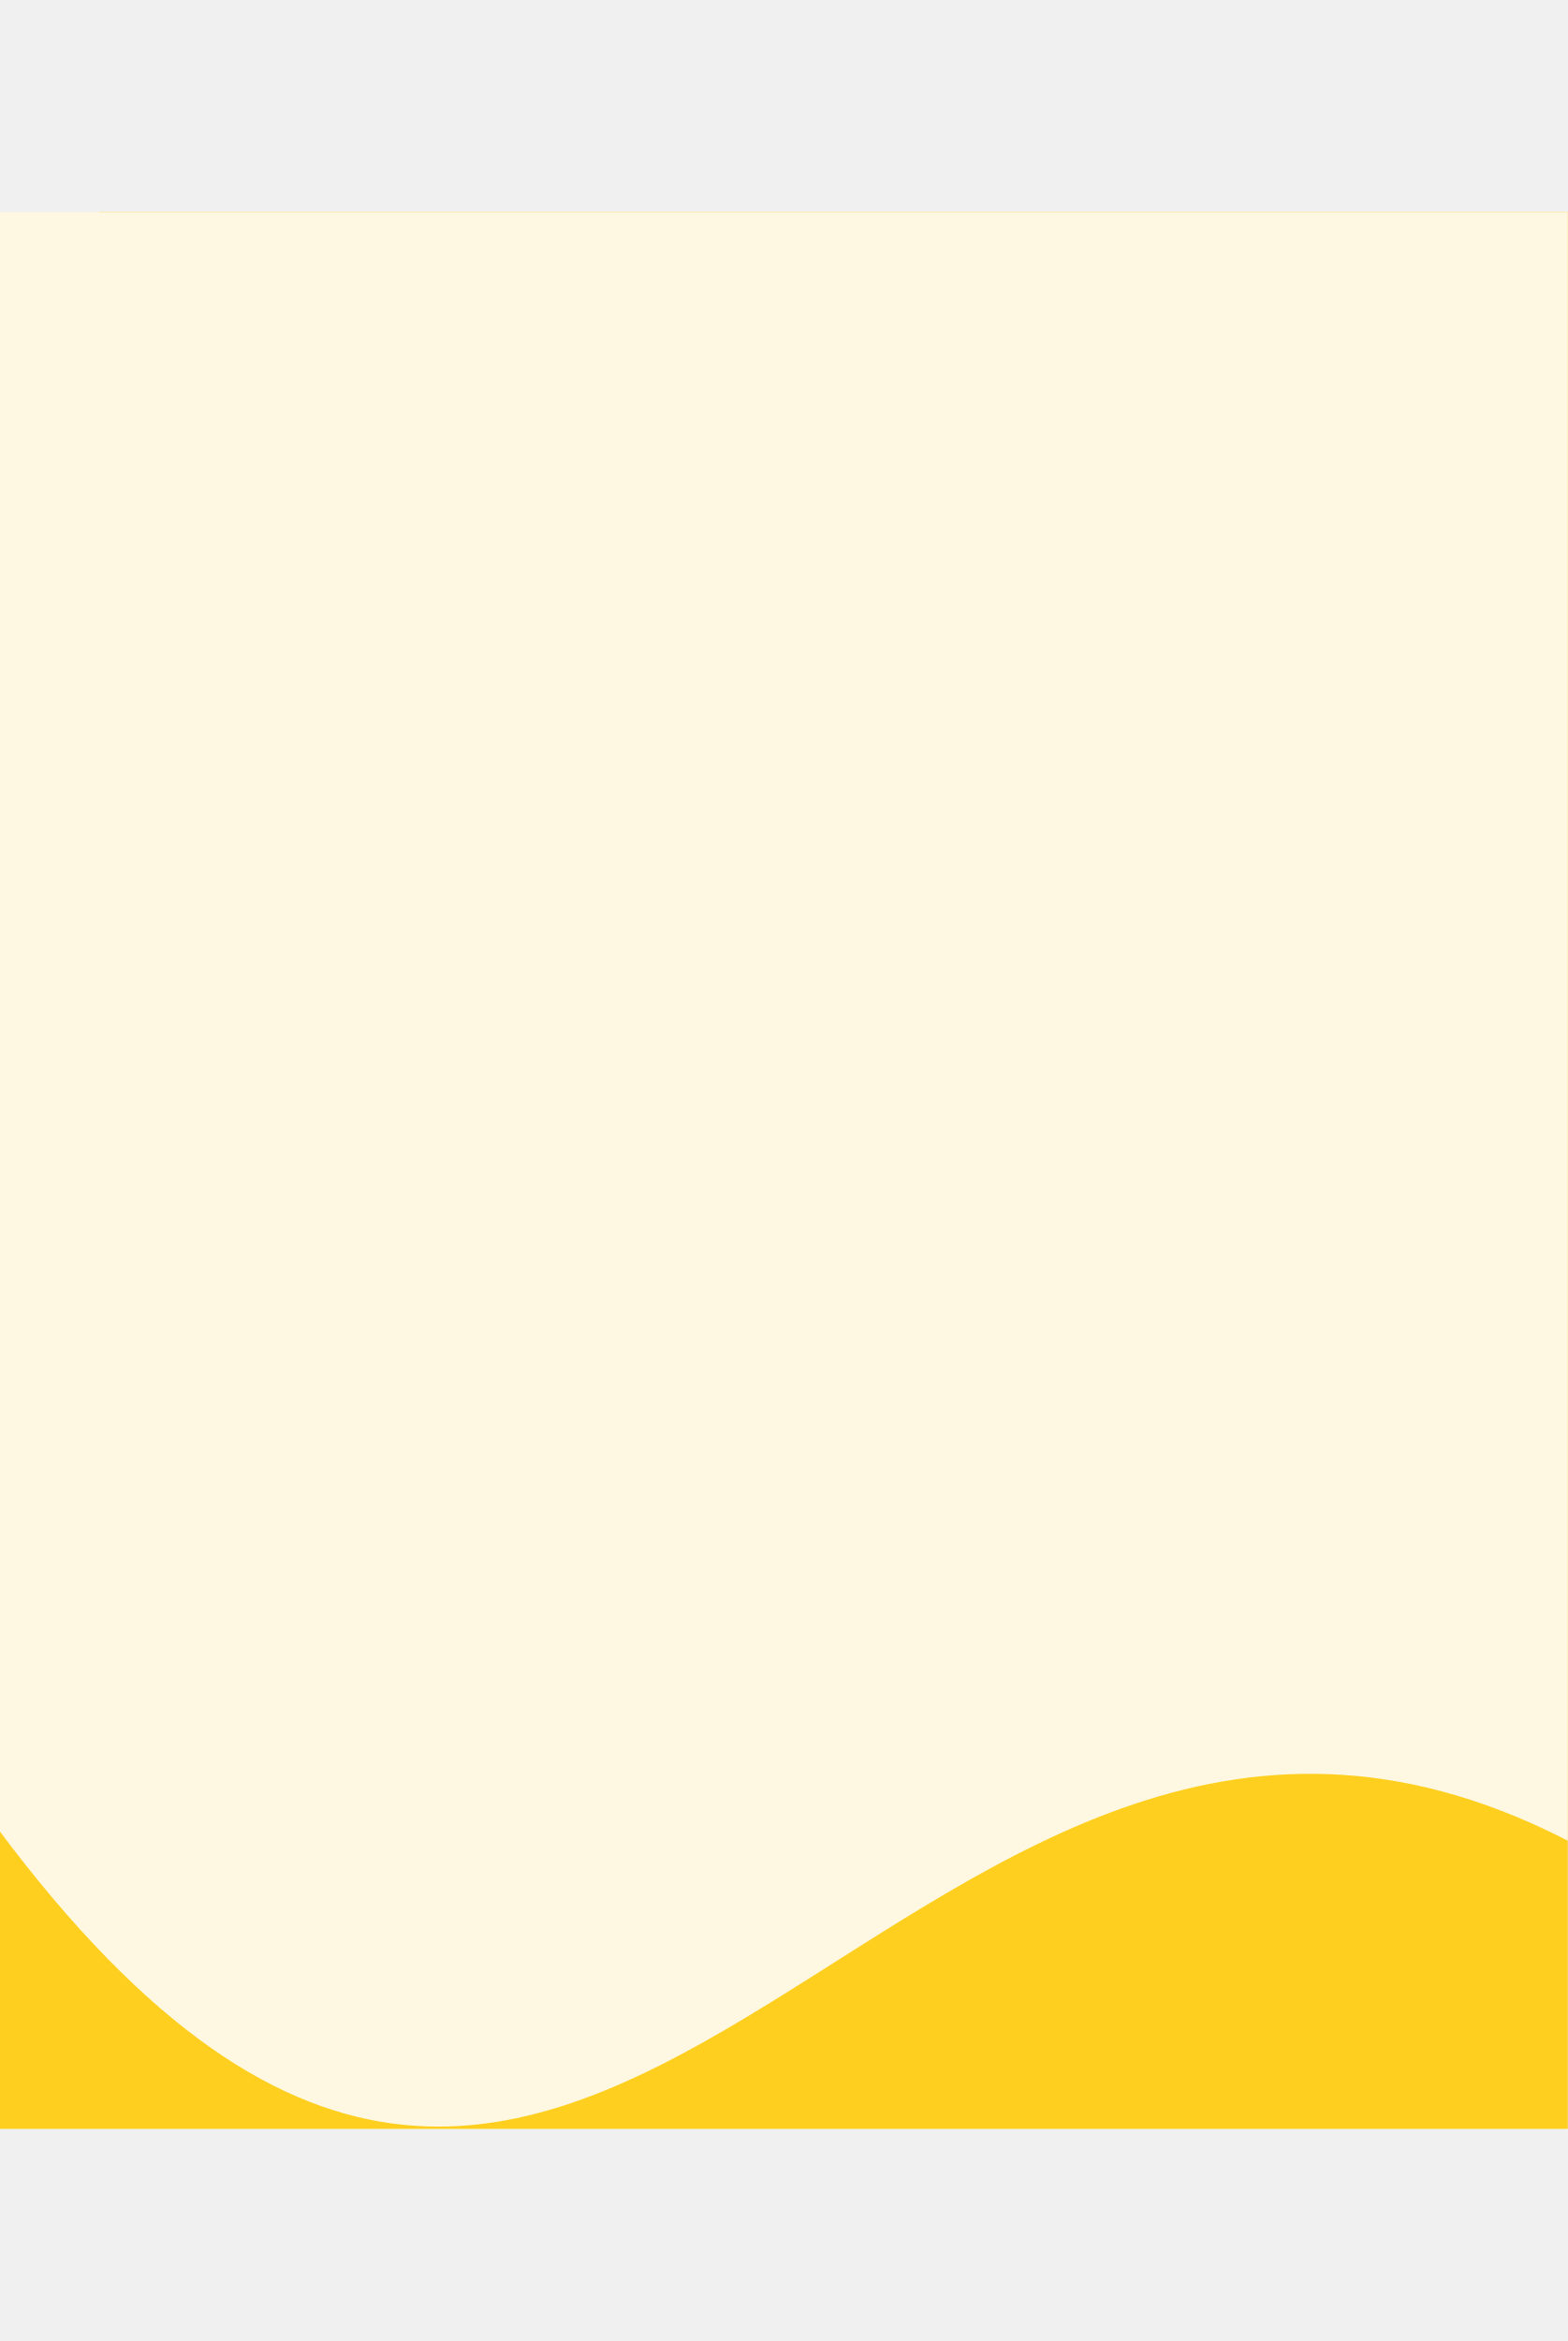
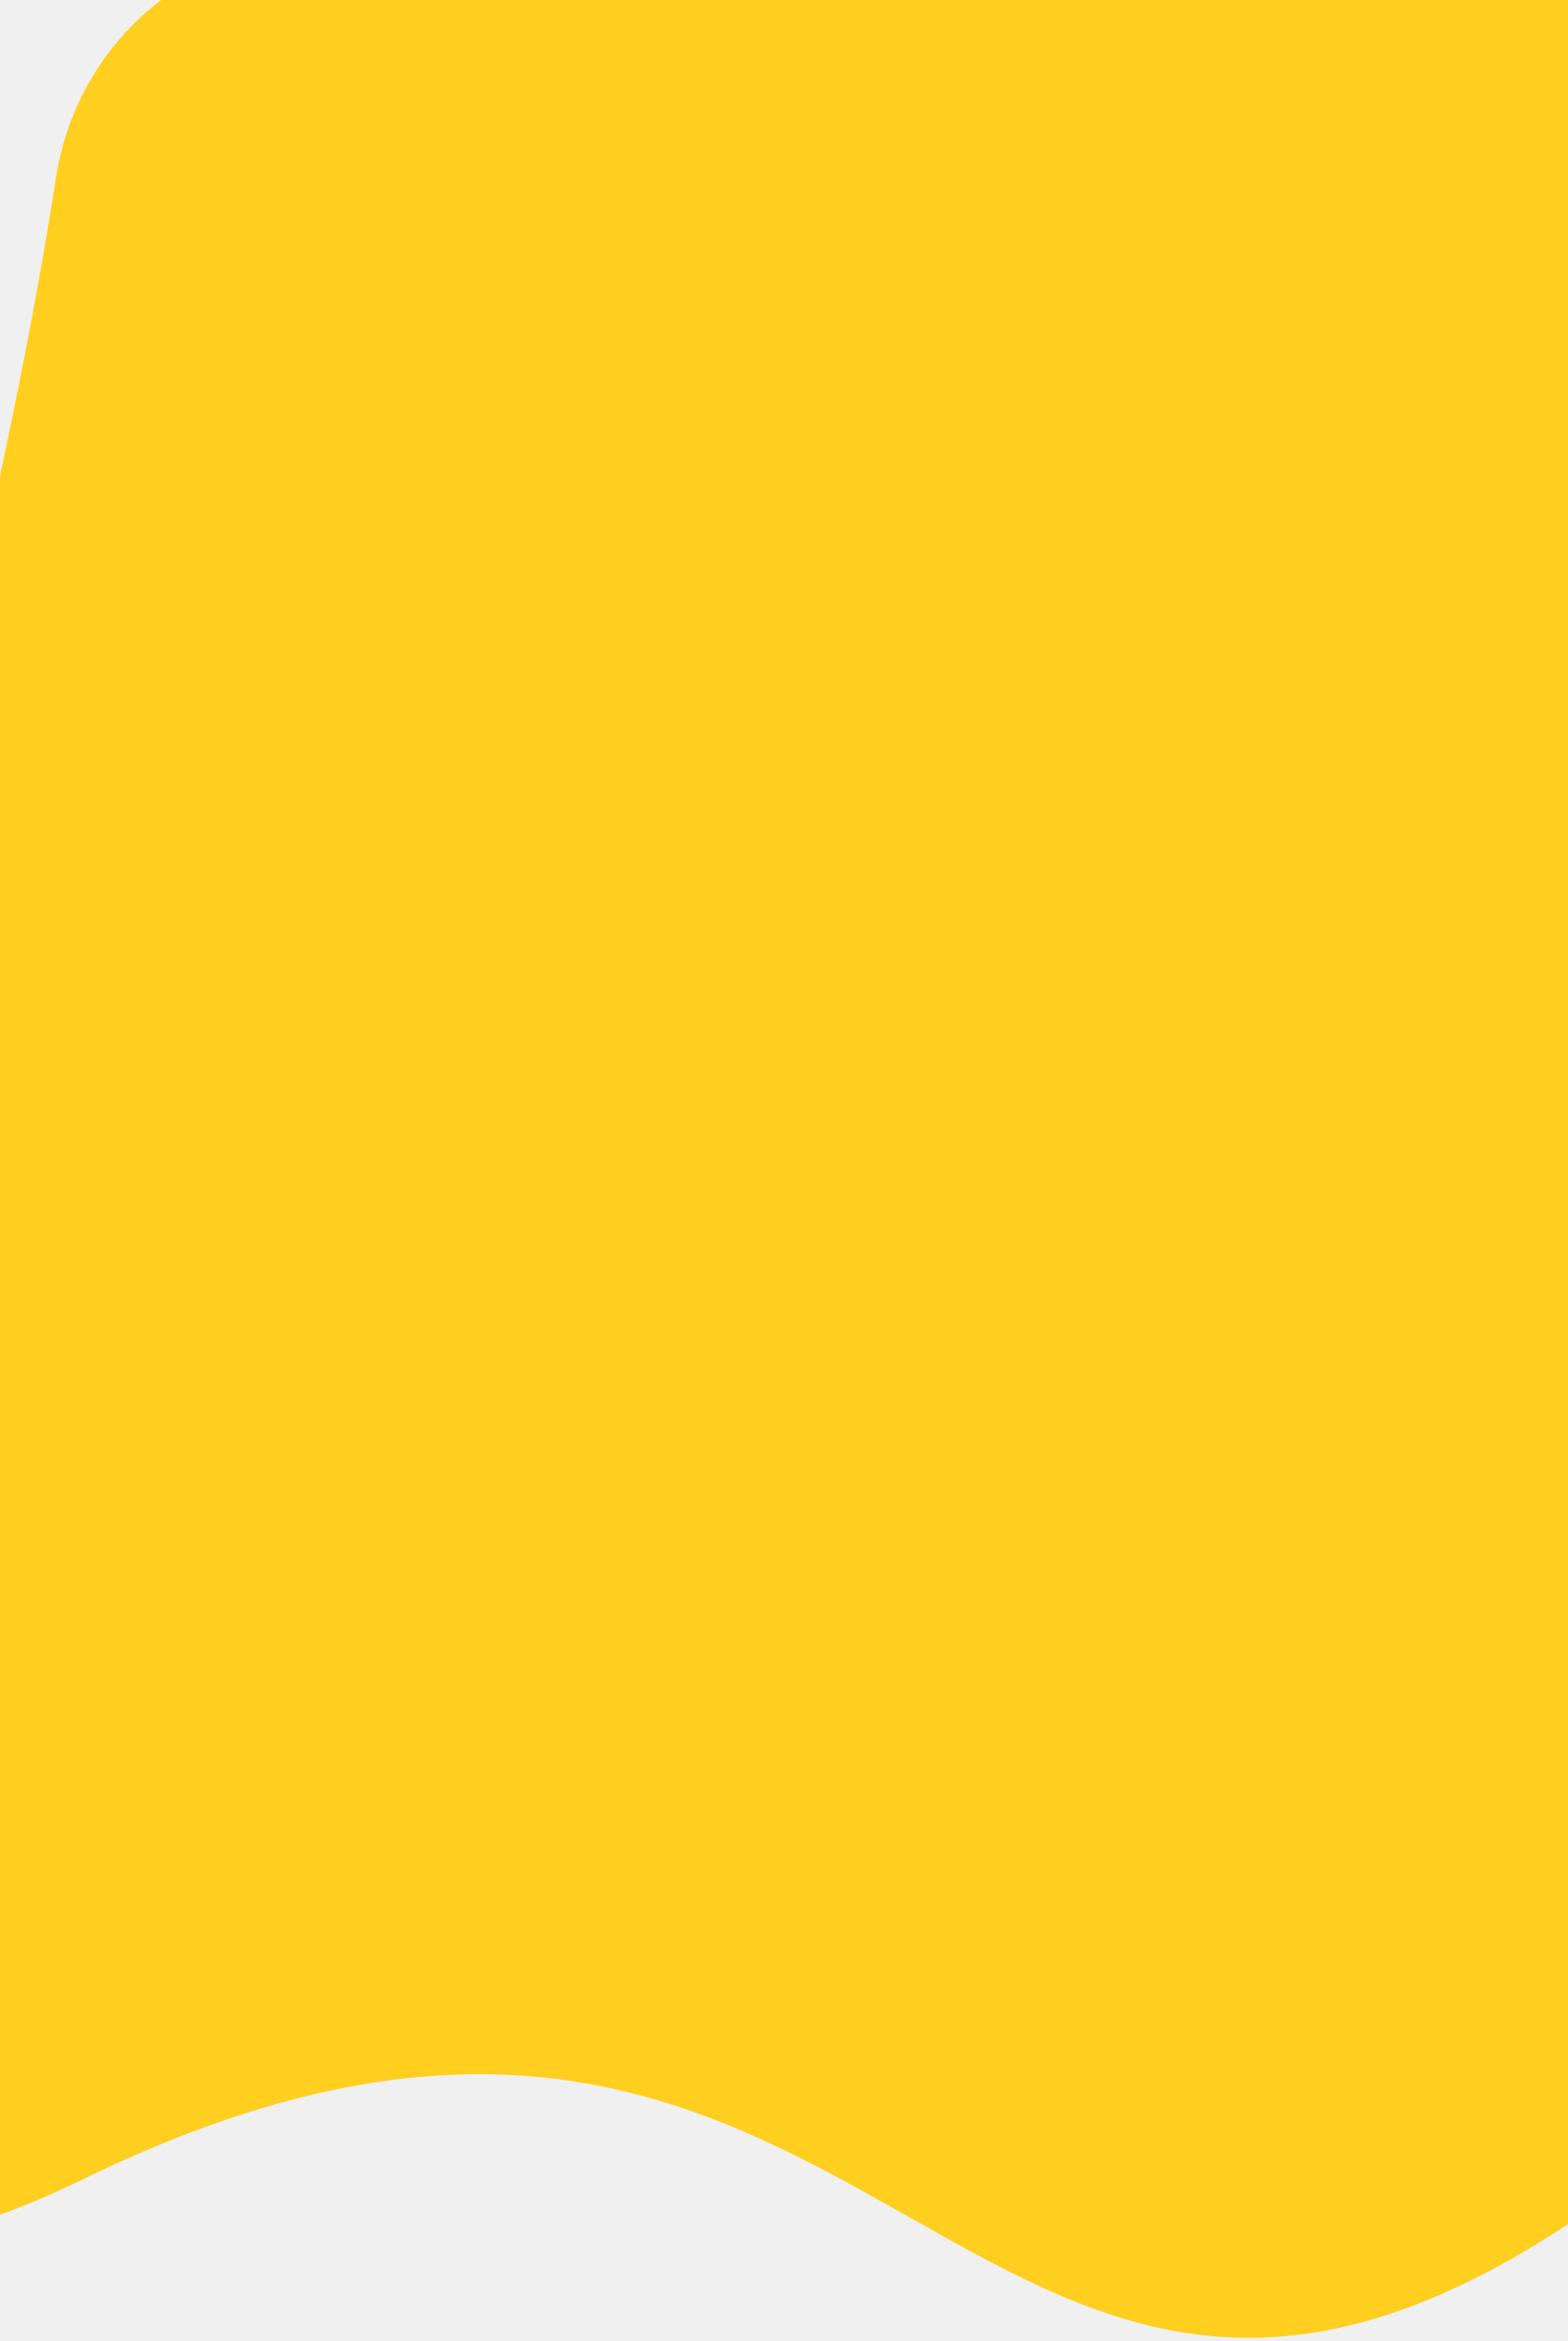
<svg xmlns="http://www.w3.org/2000/svg" width="414" height="618" viewBox="0 0 414 618" fill="none">
-   <g clip-path="url(#clip0)">
-     <path d="M12.736 88.361C17.921 54.578 46.155 28 80.334 28H384.313C410.919 28 434.727 44.276 443.149 69.515C481.649 184.899 572.842 508.094 428.447 617C251.445 750.5 236.45 511 19.448 617C-179.84 714.347 -24.227 329.192 12.736 88.361Z" fill="#FFCF1F" />
-     <path d="M-11.073 -105.915C-3.125 -131.729 20.938 -148.5 47.948 -148.5H366.312C396.06 -148.5 421.89 -128.259 428.366 -99.224C464.629 63.337 566.679 567.805 416.999 487.5C238.998 392 161.499 694 2.999 487.5C-125.18 320.503 -46.042 7.665 -11.073 -105.915Z" fill="#FEF8E3" />
-   </g>
-   <defs>
-     <clipPath id="clip0">
-       <rect width="414" height="506" fill="white" transform="translate(0 56)" />
-     </clipPath>
-   </defs>
+   <path d="M14.787 46.861C19.972 13.078 48.205 -13.5 82.385 -13.5H386.364C412.97 -13.5 436.778 2.776 445.2 28.015C483.7 143.399 574.893 466.594 430.498 575.5C253.496 709 238.501 469.5 21.498 575.5C-177.789 672.847 -22.177 287.692 14.787 46.861Z" fill="#FFCF1F" />
</svg>
